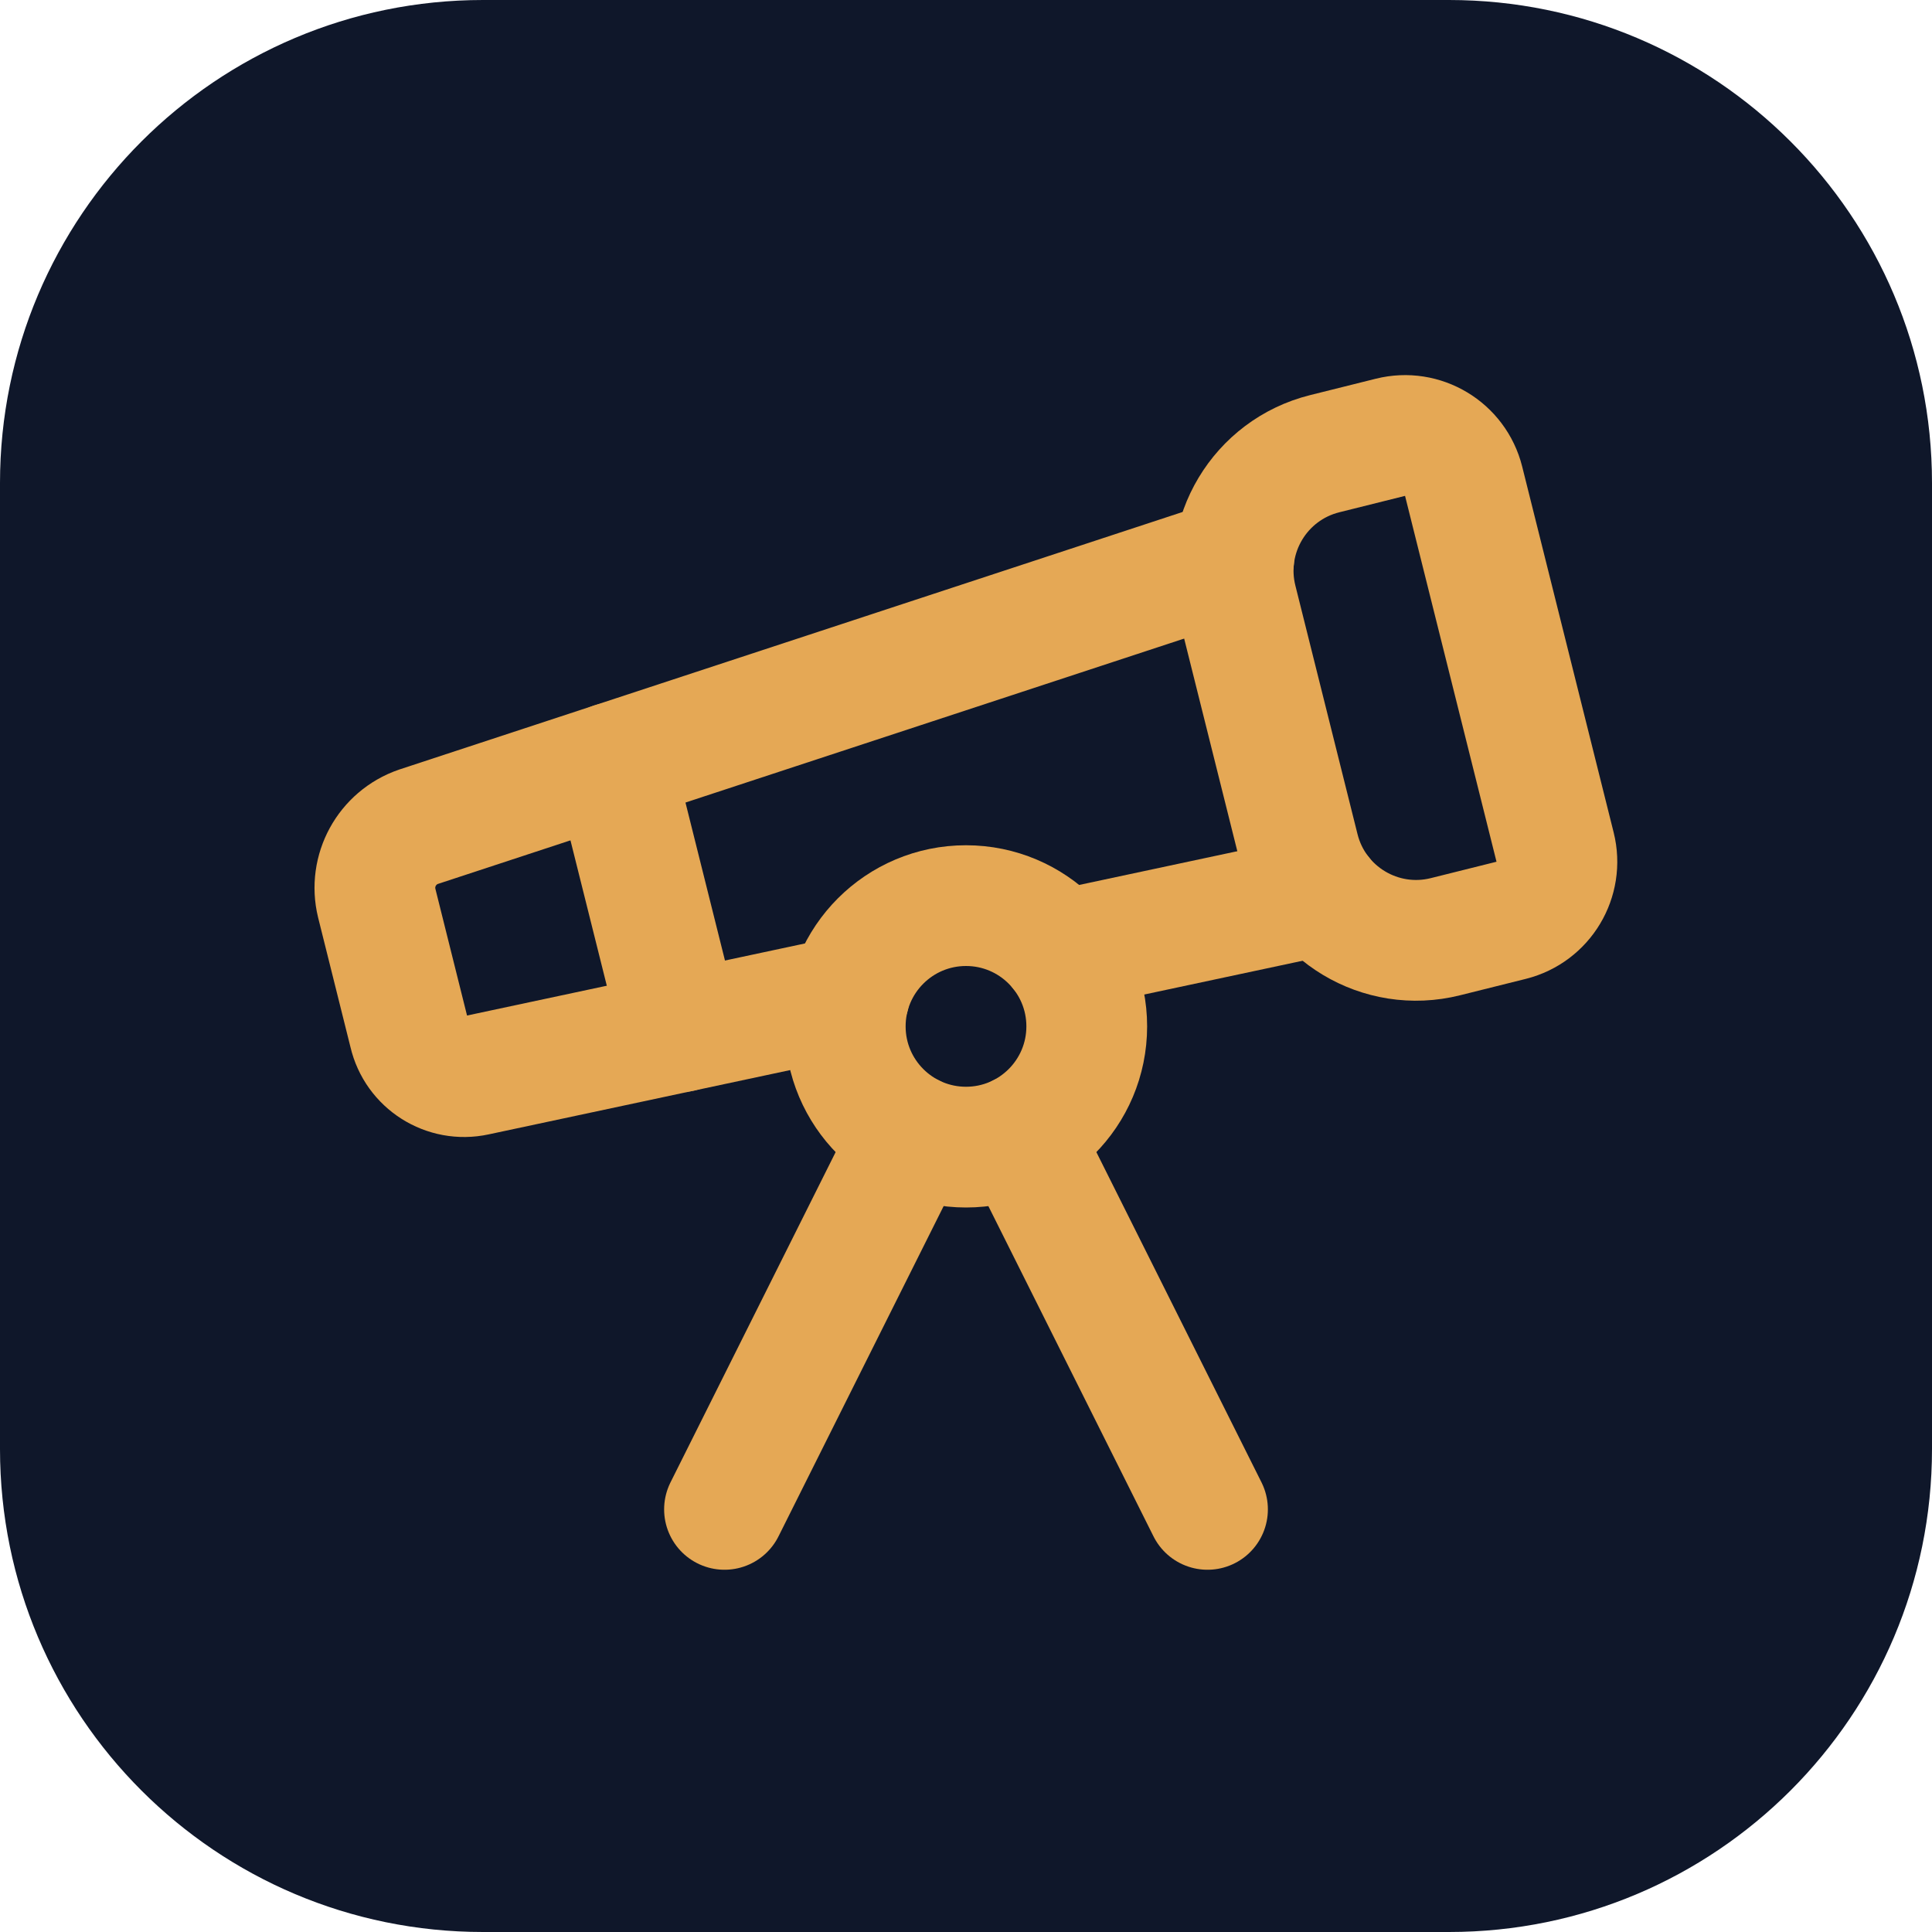
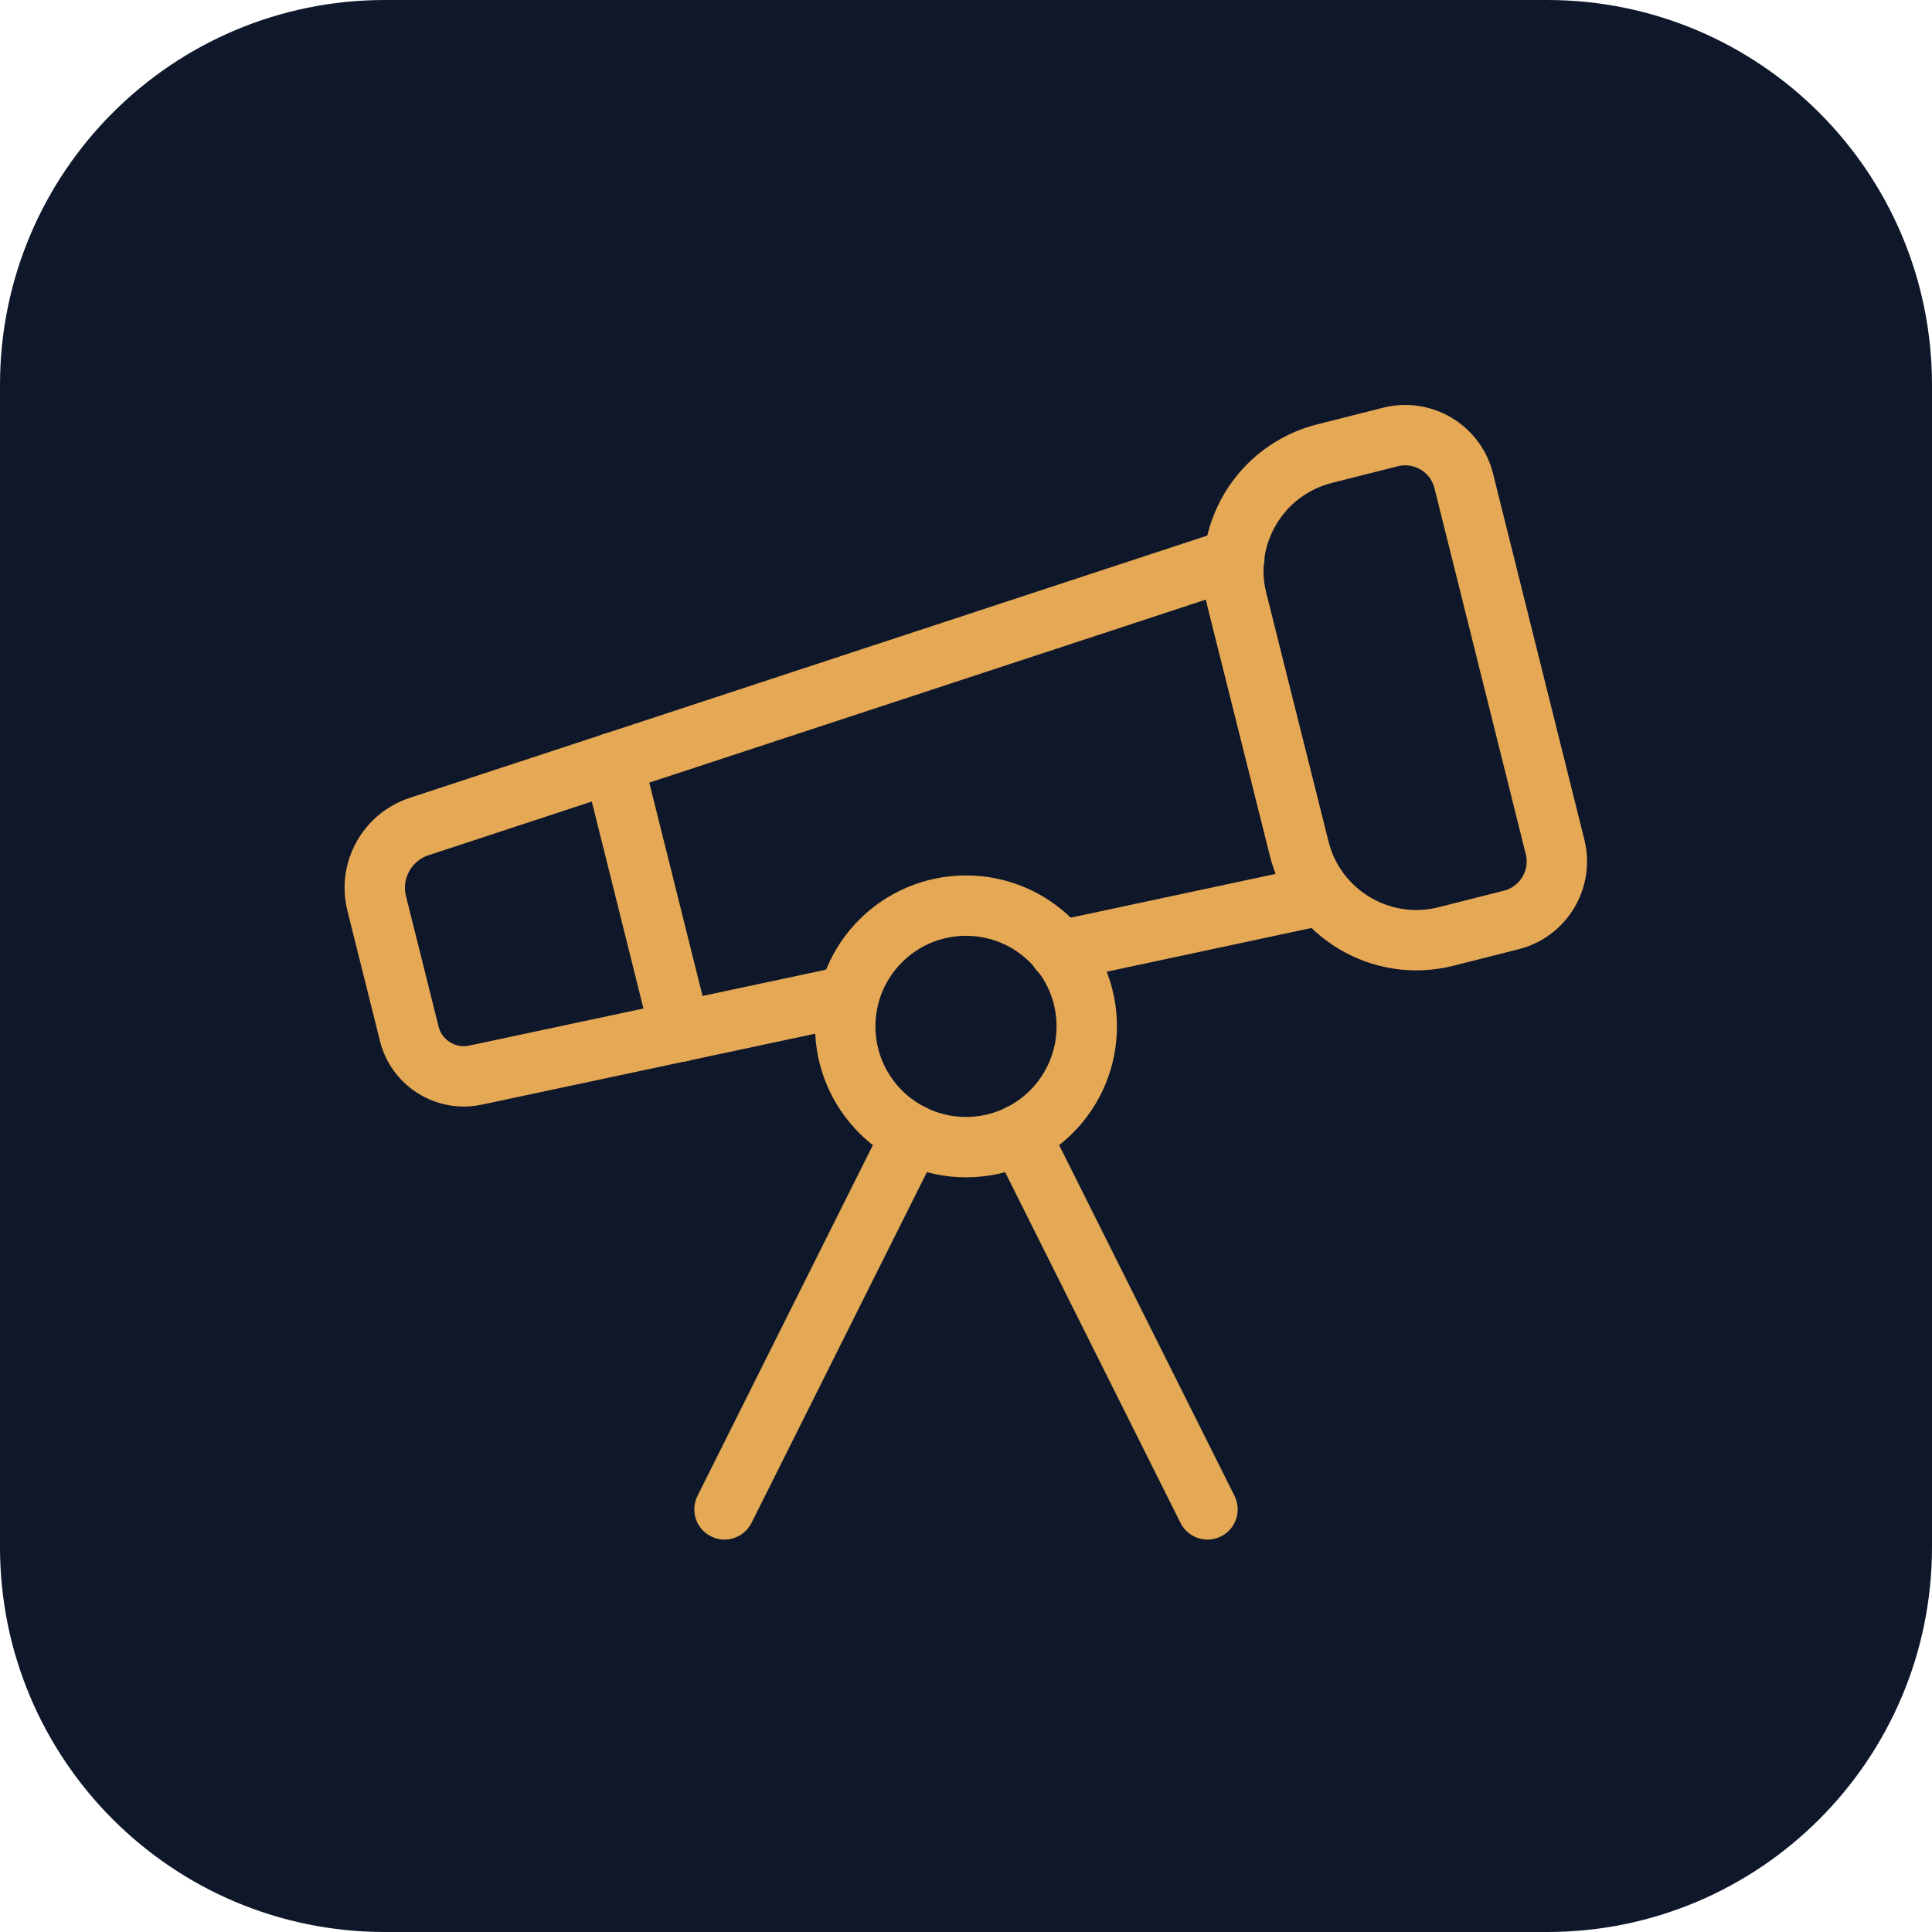
- <svg xmlns="http://www.w3.org/2000/svg" width="32" height="32" viewBox="0 0 32 32">
-   <rect x="0" y="0" width="32" height="32" rx="8" ry="8" fill="#0f172a" />
-   <g transform="translate(4, 4)">
-     <svg width="24" height="24" viewBox="0 0 24 24" fill="none" stroke="#e5a855" stroke-width="2" stroke-linecap="round" stroke-linejoin="round">
-       <path d="m10.065 12.493-6.18 1.318a.934.934 0 0 1-1.108-.702l-.537-2.15a1.07 1.07 0 0 1 .691-1.265l13.504-4.44" />
-       <path d="m13.56 11.747 4.332-.924" />
-       <path d="m16 21-3.105-6.21" />
-       <path d="M16.485 5.94a2 2 0 0 1 1.455-2.425l1.09-.272a1 1 0 0 1 1.212.727l1.515 6.06a1 1 0 0 1-.727 1.213l-1.09.272a2 2 0 0 1-2.425-1.455z" />
-       <path d="m6.158 8.633 1.114 4.456" />
-       <path d="m8 21 3.105-6.21" />
-       <circle cx="12" cy="13" r="2" />
-     </svg>
+ <svg xmlns="http://www.w3.org/2000/svg" width="512" height="512" viewBox="0 0 512 512">
+   <rect width="512" height="512" rx="102" ry="102" fill="#0f172a" />
+   <g transform="translate(64, 64)" fill="none" stroke="#e5a855" stroke-width="16" stroke-linecap="round" stroke-linejoin="round">
+     <path d="M160.8 199.9L62.1 220.9a14.9 14.9 0 0 1-17.7-11.2l-8.6-34.4a17.1 17.1 0 0 1 11.1-20.2L263.1 84" />
+     <path d="M216.8 188L286.1 173.2" />
+     <path d="M256 336L206.3 236.6" />
+     <path d="M263.8 95a32 32 0 0 1 23.3-38.8l17.4-4.4a16 16 0 0 1 19.4 11.6l24.2 97a16 16 0 0 1-11.6 19.4l-17.4 4.4a32 32 0 0 1-38.8-23.3z" />
+     <path d="M98.5 138.1L116.3 209.4" />
+     <path d="M128 336L177.7 236.6" />
+     <circle cx="192" cy="208" r="32" />
  </g>
</svg>
